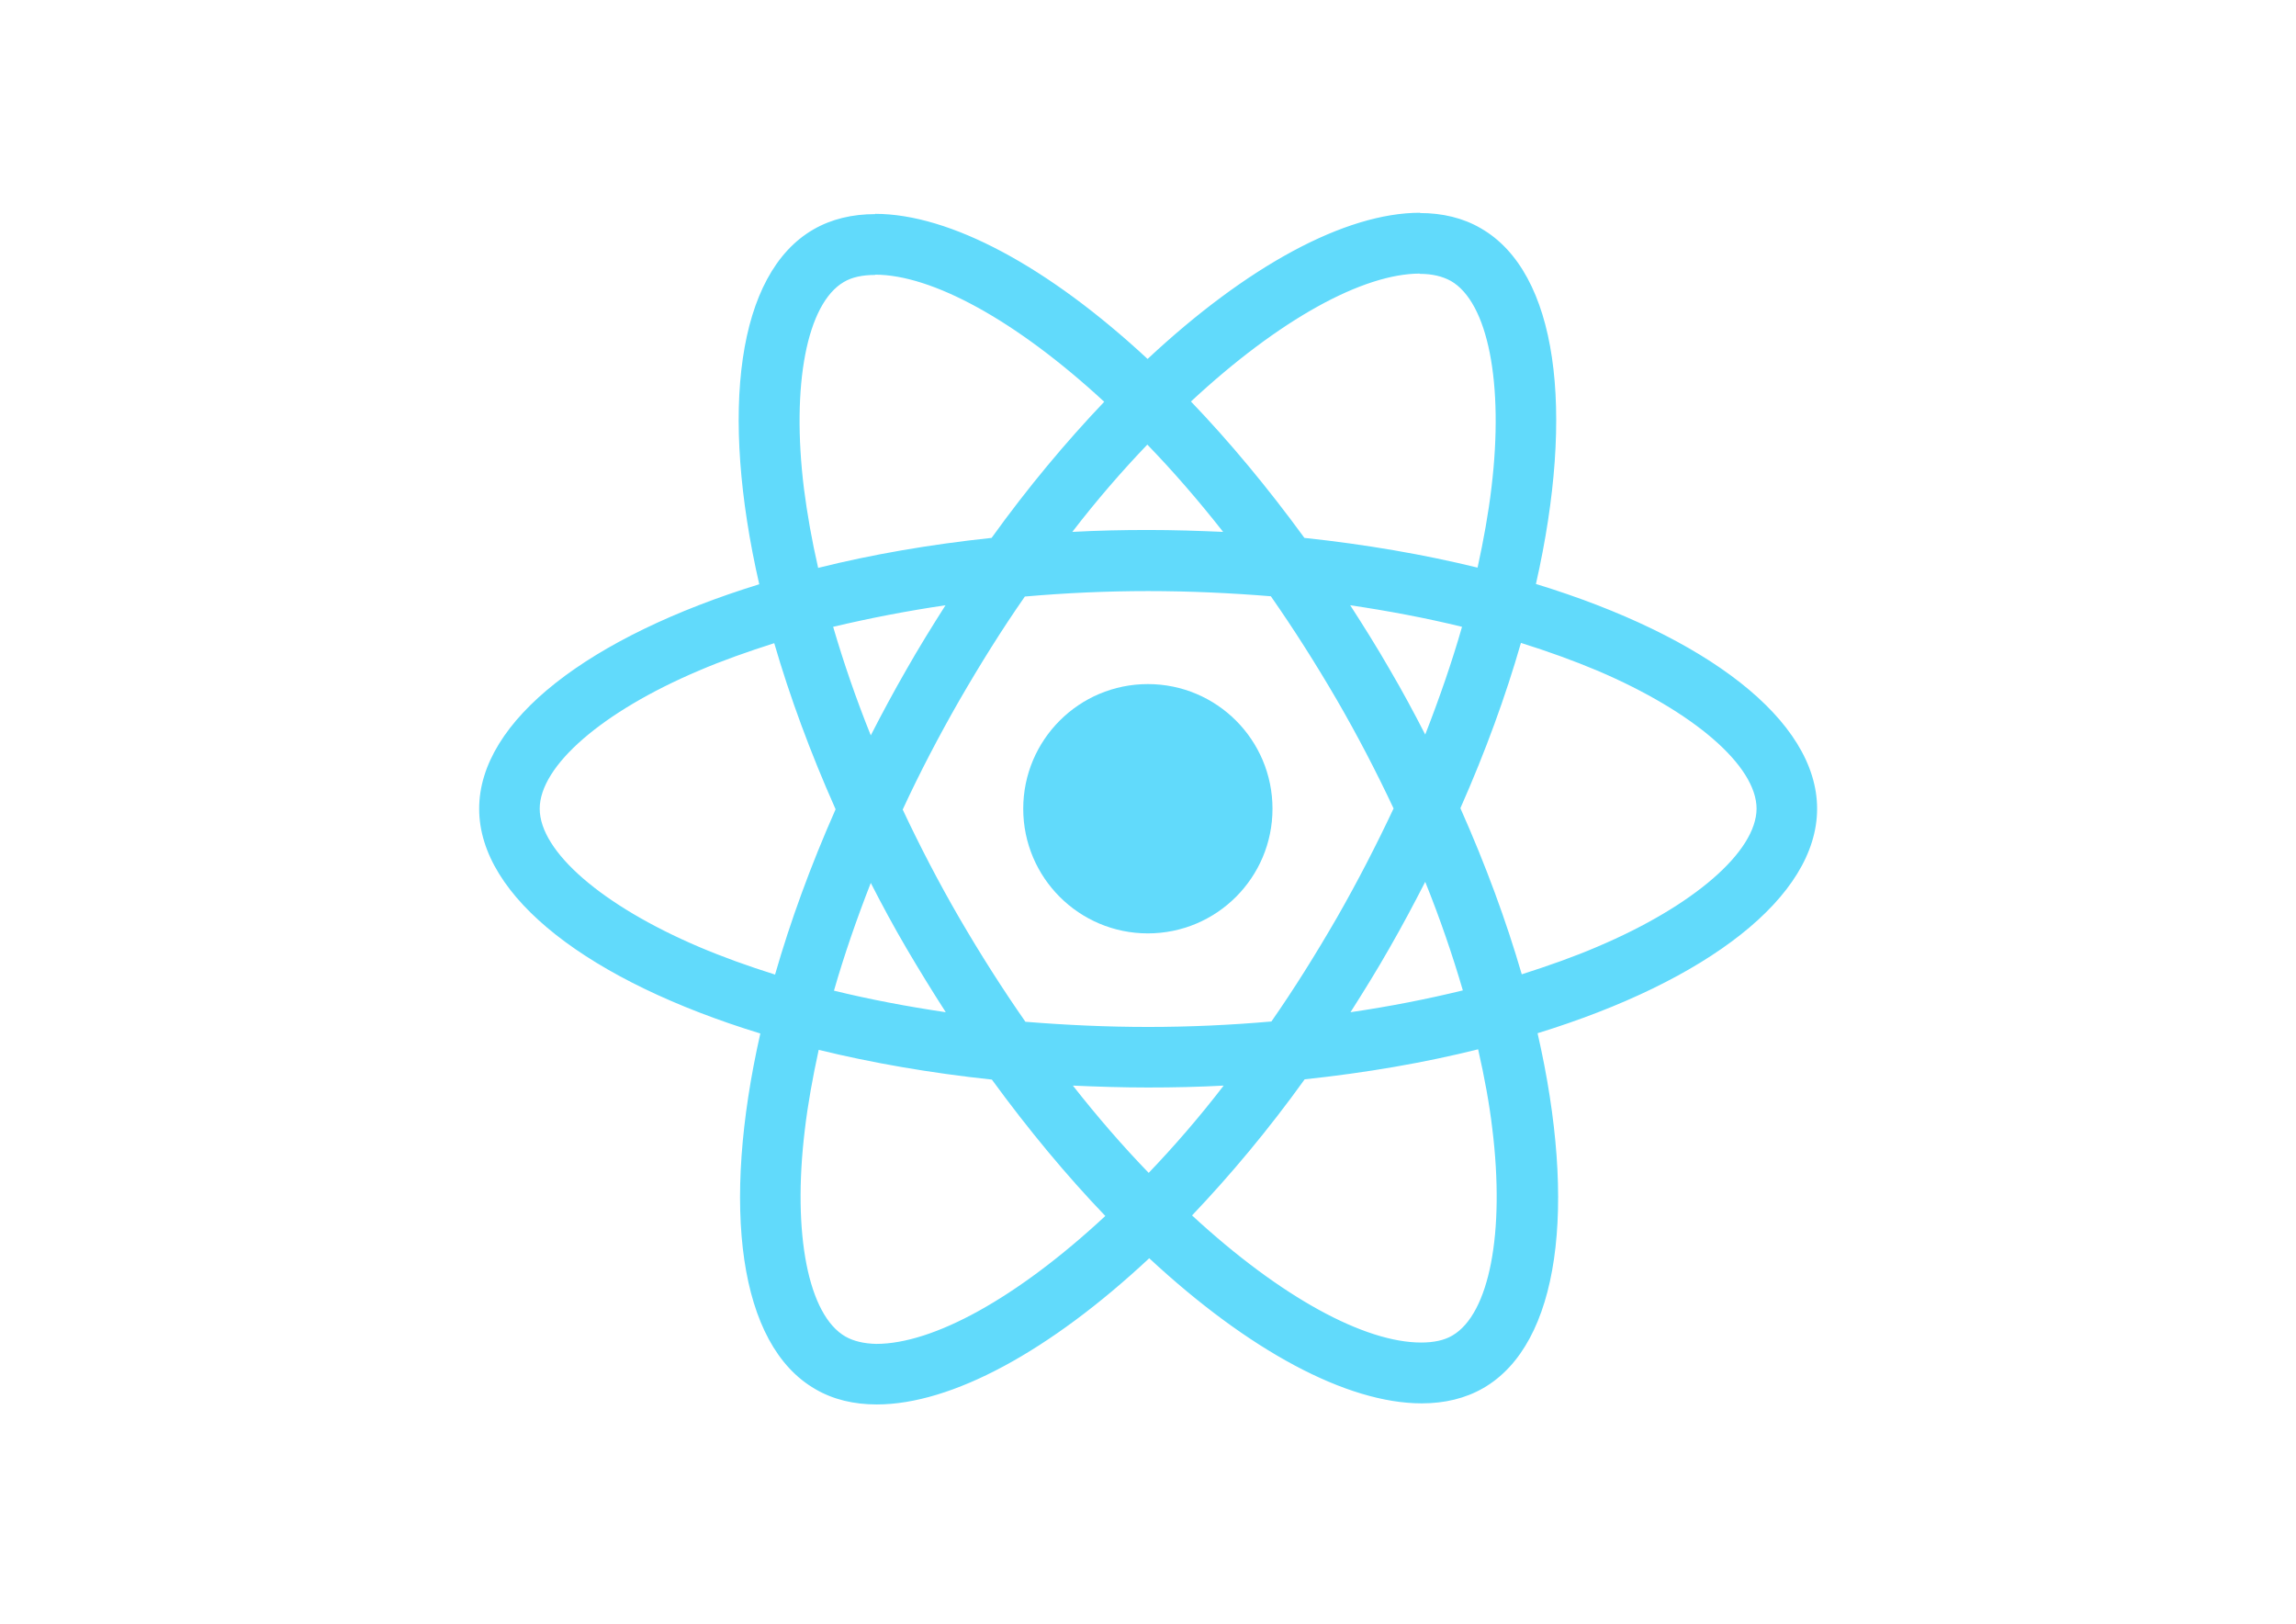
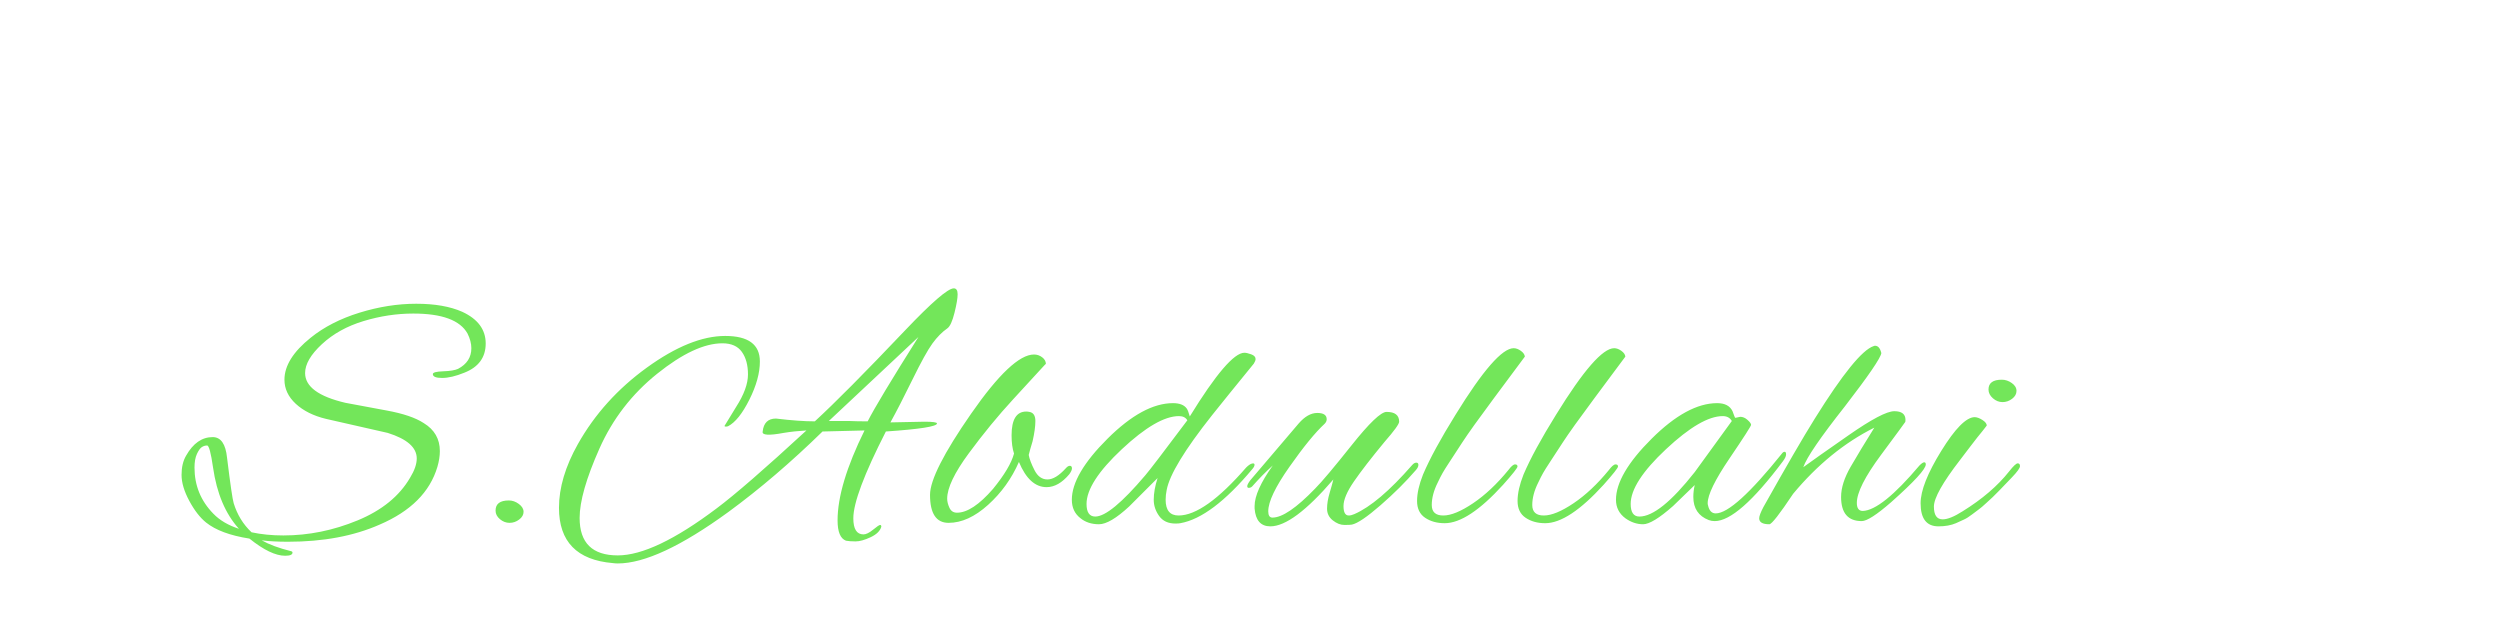
- <svg xmlns="http://www.w3.org/2000/svg" viewBox="0 0 841.9 595.3">
-   <g fill="#61DAFB">
-     <path d="M666.3 296.5c0-32.5-40.7-63.3-103.1-82.4 14.4-63.6 8-114.2-20.2-130.4-6.5-3.8-14.1-5.6-22.4-5.6v22.3c4.6 0 8.3.9 11.4 2.6 13.6 7.8 19.5 37.5 14.9 75.7-1.1 9.4-2.9 19.3-5.1 29.4-19.6-4.8-41-8.5-63.5-10.9-13.5-18.5-27.5-35.3-41.6-50 32.6-30.3 63.2-46.9 84-46.9V78c-27.5 0-63.5 19.6-99.9 53.6-36.4-33.8-72.4-53.2-99.9-53.2v22.3c20.7 0 51.4 16.5 84 46.6-14 14.7-28 31.4-41.3 49.9-22.6 2.4-44 6.1-63.6 11-2.3-10-4-19.7-5.2-29-4.7-38.2 1.1-67.9 14.6-75.8 3-1.8 6.9-2.6 11.5-2.6V78.5c-8.4 0-16 1.8-22.6 5.6-28.1 16.2-34.4 66.7-19.9 130.1-62.2 19.2-102.7 49.9-102.7 82.3 0 32.5 40.7 63.3 103.1 82.4-14.4 63.6-8 114.2 20.2 130.4 6.5 3.8 14.1 5.6 22.5 5.6 27.5 0 63.5-19.6 99.9-53.6 36.4 33.8 72.4 53.2 99.9 53.2 8.4 0 16-1.8 22.6-5.6 28.1-16.2 34.4-66.7 19.9-130.1 62-19.1 102.5-49.9 102.5-82.3zm-130.2-66.7c-3.7 12.9-8.3 26.2-13.5 39.5-4.1-8-8.4-16-13.1-24-4.6-8-9.5-15.8-14.4-23.4 14.2 2.1 27.9 4.7 41 7.9zm-45.8 106.5c-7.8 13.5-15.8 26.3-24.1 38.2-14.9 1.3-30 2-45.2 2-15.1 0-30.2-.7-45-1.9-8.3-11.9-16.4-24.6-24.2-38-7.6-13.1-14.5-26.4-20.8-39.8 6.2-13.4 13.2-26.8 20.7-39.9 7.8-13.5 15.8-26.3 24.1-38.2 14.9-1.3 30-2 45.2-2 15.1 0 30.2.7 45 1.9 8.3 11.9 16.4 24.6 24.2 38 7.6 13.1 14.5 26.4 20.8 39.8-6.3 13.4-13.2 26.8-20.7 39.9zm32.3-13c5.4 13.4 10 26.8 13.8 39.8-13.1 3.2-26.9 5.9-41.2 8 4.9-7.7 9.8-15.6 14.4-23.7 4.6-8 8.9-16.1 13-24.1zM421.2 430c-9.3-9.6-18.6-20.3-27.8-32 9 .4 18.2.7 27.5.7 9.4 0 18.7-.2 27.8-.7-9 11.7-18.3 22.4-27.5 32zm-74.4-58.9c-14.2-2.1-27.9-4.7-41-7.9 3.7-12.9 8.3-26.2 13.5-39.5 4.1 8 8.4 16 13.1 24 4.7 8 9.5 15.8 14.4 23.4zM420.7 163c9.3 9.6 18.6 20.3 27.8 32-9-.4-18.2-.7-27.5-.7-9.4 0-18.7.2-27.8.7 9-11.7 18.3-22.4 27.5-32zm-74 58.9c-4.9 7.7-9.8 15.6-14.4 23.7-4.6 8-8.9 16-13 24-5.4-13.4-10-26.8-13.8-39.8 13.1-3.1 26.9-5.8 41.2-7.9zm-90.5 125.2c-35.4-15.1-58.3-34.9-58.3-50.6 0-15.7 22.9-35.6 58.3-50.6 8.6-3.7 18-7 27.7-10.1 5.7 19.6 13.2 40 22.5 60.9-9.2 20.8-16.6 41.1-22.2 60.6-9.9-3.1-19.3-6.5-28-10.2zM310 490c-13.6-7.8-19.5-37.5-14.9-75.7 1.1-9.4 2.9-19.3 5.1-29.4 19.6 4.8 41 8.5 63.5 10.9 13.5 18.5 27.5 35.3 41.6 50-32.6 30.3-63.2 46.9-84 46.9-4.5-.1-8.3-1-11.3-2.7zm237.2-76.2c4.7 38.2-1.1 67.9-14.6 75.8-3 1.8-6.9 2.6-11.5 2.6-20.7 0-51.4-16.5-84-46.6 14-14.7 28-31.4 41.3-49.9 22.6-2.4 44-6.1 63.6-11 2.3 10.1 4.1 19.8 5.2 29.1zm38.5-66.7c-8.6 3.7-18 7-27.7 10.1-5.7-19.6-13.2-40-22.5-60.9 9.2-20.8 16.6-41.1 22.2-60.6 9.9 3.1 19.3 6.5 28.1 10.2 35.4 15.1 58.3 34.9 58.3 50.6-.1 15.7-23 35.6-58.4 50.6zM320.8 78.4z" />
-     <circle cx="420.9" cy="296.5" r="45.7" />
-     <path d="M520.5 78.1z" />
-   </g>
+ <svg xmlns="http://www.w3.org/2000/svg" version="1.1" width="200" height="50" style="">
+   <path fill="#73e65a" d="M37.148,29.816q-1.036,0.42-1.778,0.42t-0.742-0.308q0-0.196,0.826-0.224t1.19-0.196q1.064-0.56,1.064-1.652q0-0.56-0.308-1.176q-0.896-1.596-4.34-1.596q-1.988,0-3.976,0.602t-3.332,1.848t-1.344,2.31q0,1.624,3.22,2.38l3.304,0.616q1.988,0.364,2.968,1.008q1.288,0.784,1.288,2.24q0,0.588-0.196,1.26q-0.896,3.024-4.62,4.62q-3.108,1.372-7.336,1.372q-1.204,0-2.1-0.112q0.896,0.504,2.352,0.868q0.112,0.028,0.112,0.112q0,0.252-0.588,0.252q-1.148,0-2.856-1.372q-2.324-0.364-3.472-1.288q-0.728-0.588-1.344-1.736t-0.616-2.072t0.364-1.54q0.84-1.484,2.128-1.484q0.98,0,1.148,1.652q0.392,3.192,0.532,3.64q0.42,1.372,1.428,2.324q1.176,0.252,2.548,0.252q3.024,0,5.936-1.204t4.2-3.416q0.532-0.868,0.532-1.54q0-1.316-2.324-2.044l-4.928-1.12q-1.512-0.364-2.422-1.204t-0.91-1.932q0-1.68,2.1-3.36q1.596-1.288,3.906-2.002t4.536-0.714t3.682,0.644q1.876,0.868,1.876,2.534t-1.708,2.338z M19.116,42.304q-1.624-1.792-2.072-4.9q-0.252-1.764-0.476-1.764t-0.42,0.126t-0.392,0.546t-0.196,1.092q0,2.156,1.512,3.696q0.756,0.784,2.044,1.204z M41.507,40.316q0.378,0.28,0.378,0.63t-0.35,0.616t-0.77,0.266t-0.77-0.294t-0.35-0.686q0-0.812,1.064-0.812q0.42,0,0.798,0.28z M71.234,33.792l2.716-0.056q1.008,0,1.008,0.14q0,0.364-4.088,0.644q-2.604,5.096-2.604,6.944q0,1.288,0.812,1.288q0.308,0,0.77-0.378t0.56-0.378t0.098,0.14q-0.14,0.504-0.854,0.84t-1.204,0.336t-0.77-0.056q-0.672-0.252-0.672-1.624q0-2.828,2.156-7.196l-3.36,0.084q-3.752,3.668-7.532,6.44q-5.656,4.116-8.848,4.116q-0.196,0-0.392-0.028q-4.312-0.364-4.312-4.424q0-2.408,1.512-5.096q2.016-3.584,5.516-6.118t6.272-2.534t2.772,2.044q0,1.372-0.84,3.052t-1.708,2.128q-0.084,0.028-0.182,0.028t-0.098-0.056l0.924-1.512q0.952-1.484,0.952-2.604t-0.49-1.806t-1.554-0.686q-2.184,0-5.222,2.436t-4.62,5.992t-1.582,5.544q0,2.996,3.052,2.996q2.912,0,7.896-3.752q2.212-1.652,7.196-6.244q-0.98,0.056-1.82,0.196q-1.792,0.336-1.68-0.112q0.112-1.036,1.064-1.036q1.848,0.224,3.108,0.224q2.408-2.212,7.196-7.252q3.22-3.388,3.92-3.388q0.308,0,0.308,0.476t-0.252,1.484t-0.56,1.232q-0.644,0.448-1.204,1.218t-1.596,2.884t-1.764,3.43z M73.474,26.96l-7.168,6.72l1.652,0q0.588,0.028,1.456,0.028q0.812-1.596,4.06-6.748z M80.926,34.828q0-1.904,1.176-1.904q0.112,0,0.252,0.028q0.476,0.084,0.476,0.728t-0.224,1.624q-0.224,0.728-0.308,1.092q0.084,0.476,0.462,1.218t1.036,0.742t1.47-0.896q0.168-0.196,0.322-0.196t0.168,0.182t-0.21,0.49q-0.868,1.036-1.82,1.036q-1.372,0-2.212-2.016q-0.868,1.988-2.464,3.43t-3.164,1.442q-1.484,0-1.484-2.24q0-1.764,3.29-6.496t5.026-4.732q0.364,0,0.658,0.224t0.294,0.532q0-0.028-0.406,0.42t-2.212,2.408t-3.542,4.312t-1.736,3.64q0,0.336,0.182,0.728t0.602,0.392q1.232,0,2.884-1.904q1.372-1.68,1.68-2.828q-0.196-0.588-0.196-1.456z M95.183,33.316q3.136-5.096,4.368-5.096q0.196,0,0.546,0.126t0.35,0.378q0,0.14-0.14,0.364q-2.24,2.744-3.332,4.116q-3.304,4.172-3.64,5.992q-0.084,0.392-0.084,0.784q0,1.26,1.036,1.26q2.072,0,5.404-3.836q0.28-0.28,0.476-0.322t0.196,0.098t-0.168,0.336q-3.248,3.892-5.768,4.34q-0.14,0.028-0.392,0.028q-0.868,0-1.302-0.602t-0.434-1.302q0-0.784,0.308-1.736l-2.268,2.268q-1.54,1.428-2.422,1.428t-1.47-0.476q-0.7-0.532-0.7-1.484q0-2.044,2.856-4.886t5.236-2.842q0.784,0,1.092,0.42q0.112,0.14,0.252,0.644z M86.923,40.316q0,1.008,0.7,1.008q1.204,0,4.004-3.304q0.504-0.588,3.36-4.396q-0.196-0.336-0.672-0.336q-1.736,0-4.564,2.646t-2.828,4.382z M108.152,41.968q-0.14,0.028-0.602,0.028t-0.924-0.364t-0.462-0.938t0.21-1.274t0.294-1.064q-3.22,3.752-5.04,3.752q-1.148,0-1.26-1.428l0-0.196q0-1.204,1.456-3.248q-0.812,0.728-1.652,1.68q-0.112,0.112-0.28,0.112q-0.112,0-0.112-0.14t0.252-0.476l3.864-4.536q0.728-0.84,1.484-0.84t0.756,0.504q0,0.196-0.168,0.364q-1.12,1.036-2.814,3.444t-1.694,3.556q0,0.504,0.336,0.504q1.176,0,3.416-2.324q0.784-0.784,2.912-3.458t2.8-2.674q1.008,0,1.008,0.784q0,0.28-1.176,1.624q-1.596,1.932-2.436,3.15t-0.84,1.974t0.42,0.756q0.196,0,0.448-0.112q1.932-0.84,4.62-3.92q0.168-0.196,0.336-0.196t0.168,0.182t-0.196,0.406q-1.204,1.4-2.828,2.814t-2.296,1.554z M115.465,41.24q0.924,0,2.38-0.98t2.828-2.66q0.336-0.448,0.532-0.448t0.196,0.168t-1.148,1.456q-2.8,3.08-4.676,3.08q-0.924,0-1.568-0.434t-0.644-1.344t0.476-2.114q0.812-1.904,2.604-4.788q3.276-5.32,4.648-5.32q0.28,0,0.574,0.21t0.322,0.462q-0.644,0.868-2.478,3.332t-2.534,3.542t-1.05,1.61t-0.518,0.826t-0.392,0.77q-0.476,0.952-0.476,1.792t0.924,0.84z M123.505,41.24q0.924,0,2.38-0.98t2.828-2.66q0.336-0.448,0.532-0.448t0.196,0.168t-1.148,1.456q-2.8,3.08-4.676,3.08q-0.924,0-1.568-0.434t-0.644-1.344t0.476-2.114q0.812-1.904,2.604-4.788q3.276-5.32,4.648-5.32q0.28,0,0.574,0.21t0.322,0.462q-0.644,0.868-2.478,3.332t-2.534,3.542t-1.05,1.61t-0.518,0.826t-0.392,0.77q-0.476,0.952-0.476,1.792t0.924,0.84z M138.826,33.428l0.392-0.084q0.308,0,0.588,0.252t0.28,0.392t-1.736,2.702t-1.736,3.57q0,0.084,0.028,0.168q0.14,0.644,0.616,0.644q1.456,0,5.32-4.816q0.084-0.112,0.196-0.112t0.112,0.21t-0.252,0.546q-3.584,4.788-5.46,4.788q-0.252,0-0.476-0.084q-1.232-0.476-1.232-1.848q0-0.476,0.112-0.952l-1.736,1.68q-1.652,1.456-2.394,1.456t-1.414-0.476q-0.756-0.56-0.756-1.484q0-2.044,2.856-4.886t5.236-2.842q0.924,0,1.232,0.644q0.084,0.224,0.14,0.378t0.084,0.154z M130.454,40.316q0,1.008,0.7,1.008q1.624,0,4.424-3.556l2.968-4.088q-0.224-0.392-0.728-0.392q-1.708,0-4.536,2.646t-2.828,4.382z M148.939,41.688q-1.652,0-1.652-1.932q0-1.092,0.77-2.422t1.89-3.122q-3.584,1.792-6.496,5.292q-1.624,2.436-1.904,2.436q-0.812,0-0.812-0.476q0-0.252,0.336-0.896q2.716-4.844,4.116-7.084q3.332-5.348,4.704-5.796q0.056-0.028,0.112-0.028q0.364,0,0.504,0.588q-0.084,0.588-2.912,4.256q-2.94,3.724-3.332,4.872q1.036-0.756,3.612-2.548q2.772-1.932,3.668-1.932t0.896,0.7q0,0.112-0.014,0.154t-1.946,2.646t-1.932,3.836q0,0.644,0.476,0.644q1.512-0.056,4.536-3.64q0.252-0.252,0.378-0.252t0.126,0.168q0,0.56-2.772,3.024q-1.736,1.512-2.352,1.512z M160.942,30.642q0.378,0.266,0.378,0.63t-0.35,0.63t-0.77,0.266t-0.77-0.308t-0.35-0.7q0-0.784,1.064-0.784q0.42,0,0.798,0.266z M155.076,42.108q-1.428,0-1.428-1.848q0-1.512,1.652-4.186t2.66-2.702q0.28,0,0.63,0.224t0.35,0.448q-0.14,0.196-0.336,0.434t-0.42,0.518t-0.616,0.798t-0.756,0.994q-2.1,2.716-2.1,3.738t0.7,1.022q0.588,0,1.596-0.644q2.352-1.456,3.724-3.192q0.504-0.644,0.686-0.644t0.182,0.224t-0.644,0.896t-1.022,1.064t-0.518,0.518t-0.518,0.476t-0.574,0.49t-0.56,0.42t-0.644,0.406t-0.644,0.294q-0.588,0.252-1.4,0.252z" />
+   <path fill="#" d="" />
</svg>
